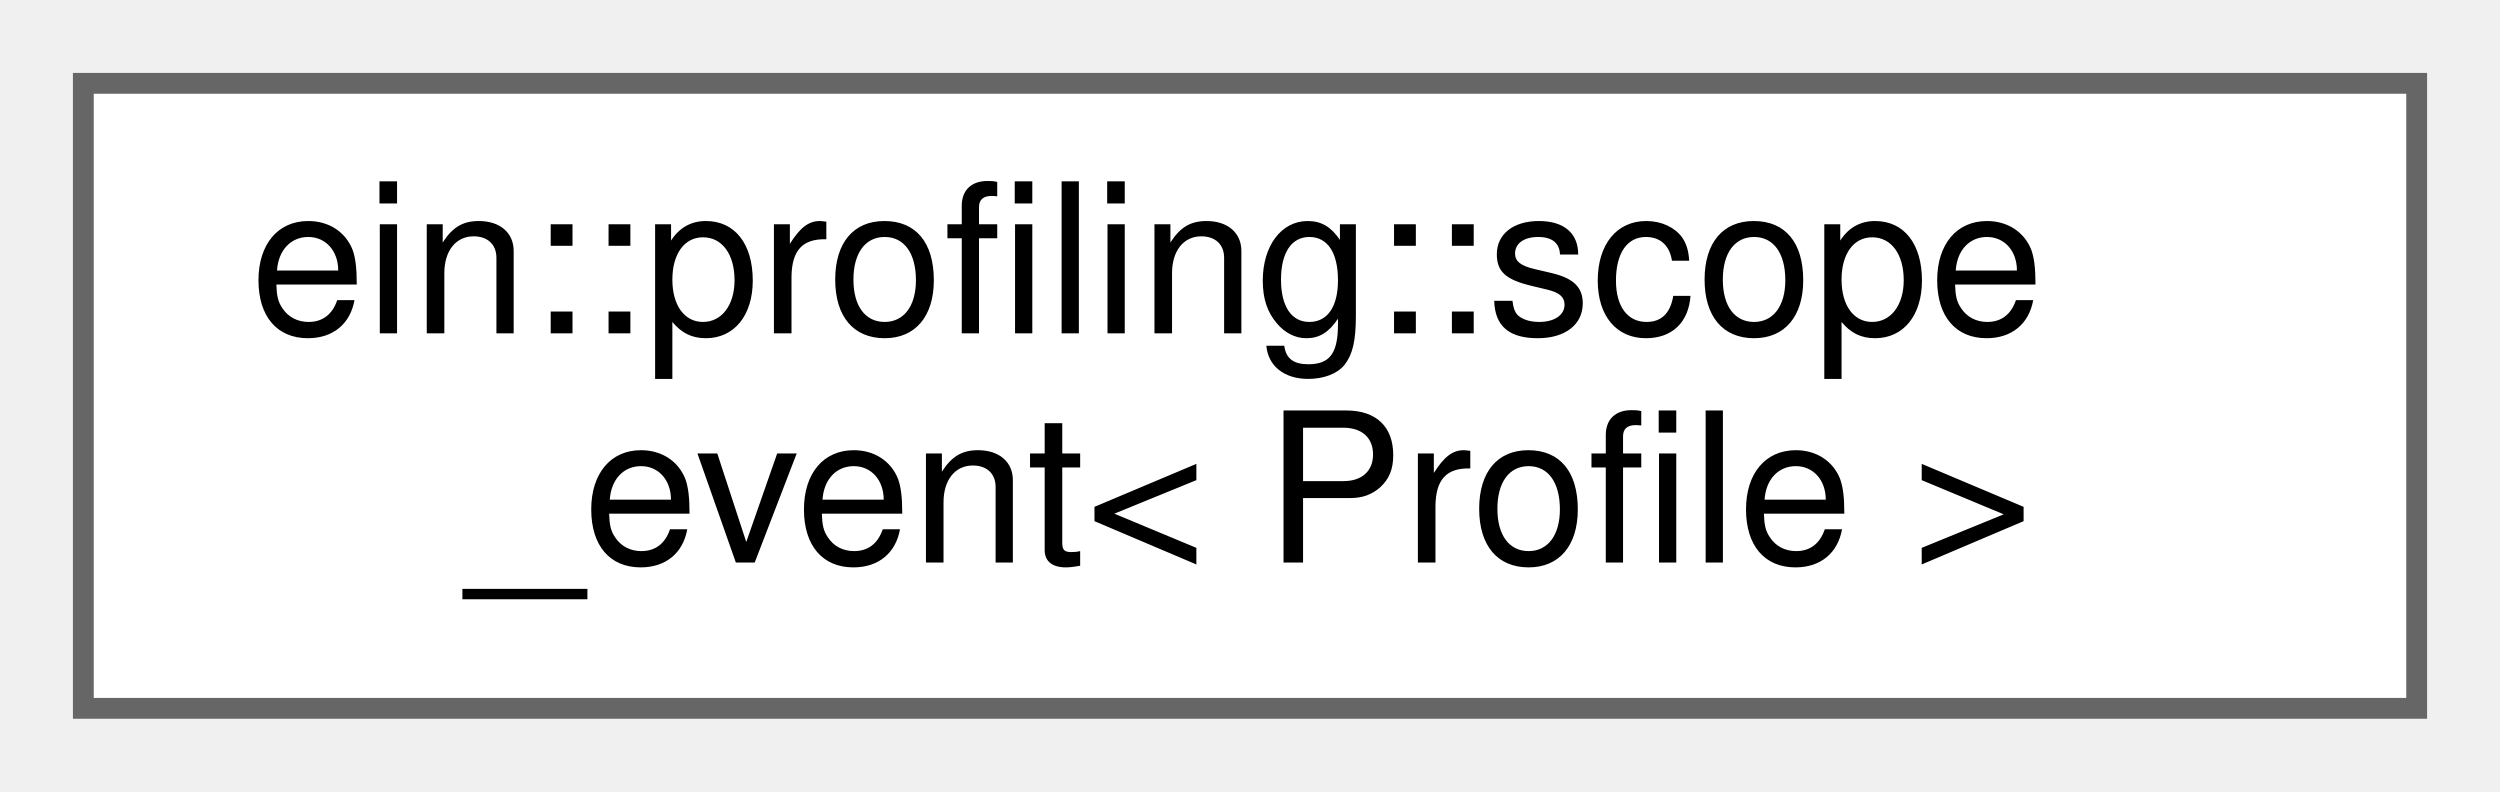
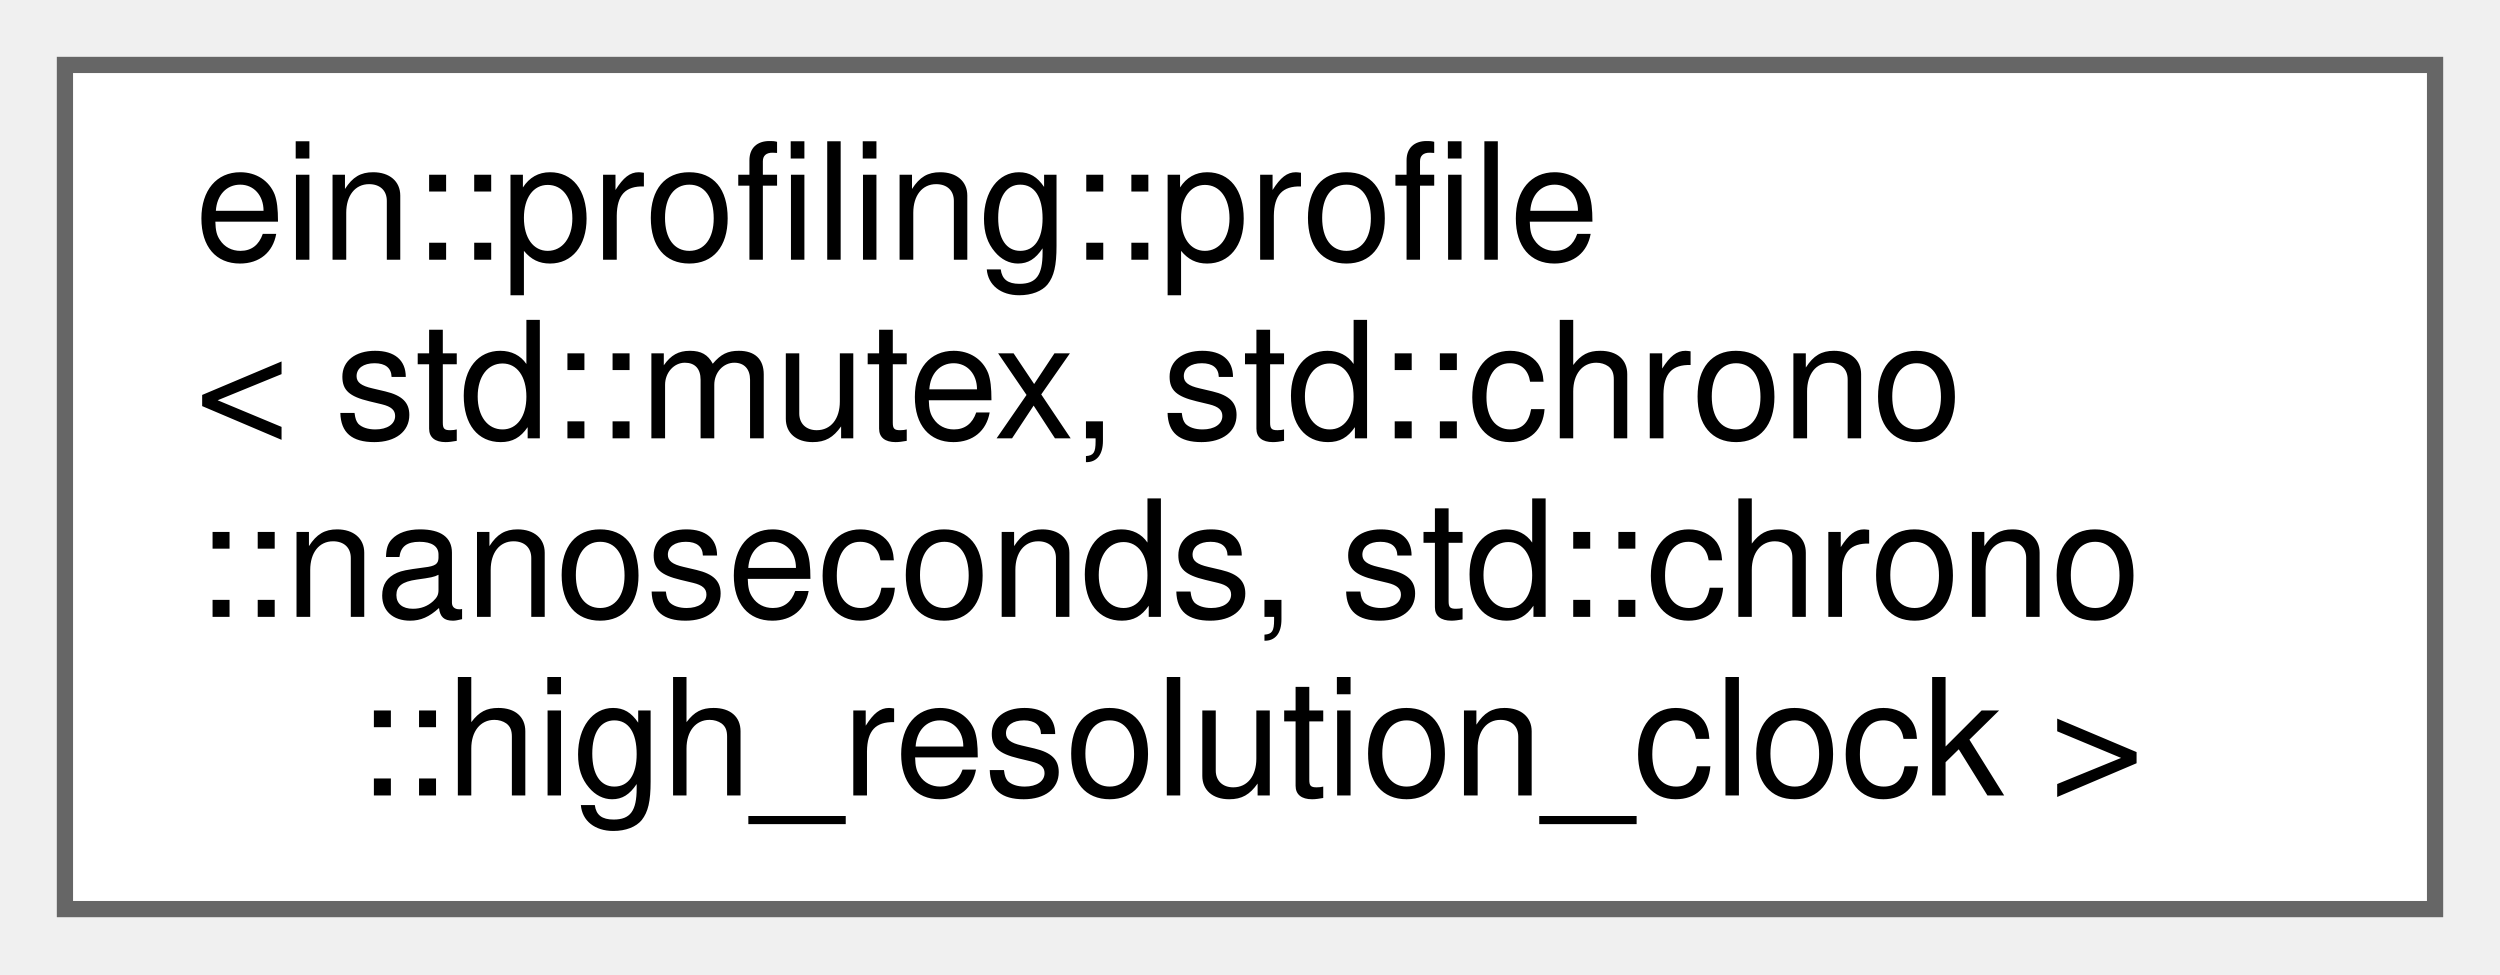
- <svg xmlns="http://www.w3.org/2000/svg" xmlns:xlink="http://www.w3.org/1999/xlink" width="120pt" height="38pt" viewBox="0.00 0.00 120.00 38.00">
-   <g id="graph0" class="graph" transform="scale(1 1) rotate(0) translate(4 34)">
+ <svg xmlns="http://www.w3.org/2000/svg" xmlns:xlink="http://www.w3.org/1999/xlink" width="154pt" height="60pt" viewBox="0.00 0.00 154.00 60.00">
+   <g id="graph0" class="graph" transform="scale(1 1) rotate(0) translate(4 56)">
    <g id="Node000000" class="node">
      <g id="a_Node000000">
-         <a xlink:href="structein_1_1profiling_1_1scope__event.html" target="_top" xlink:title=" ">
-           <polygon fill="white" stroke="#666666" points="112,-30 0,-30 0,0 112,0 112,-30" />
-           <text text-anchor="start" x="8" y="-18" font-family="Helvetica,sans-Serif" font-size="10.00">ein::profiling::scope</text>
-           <text text-anchor="middle" x="56" y="-7" font-family="Helvetica,sans-Serif" font-size="10.00">_event&lt; Profile &gt;</text>
+         <a xlink:href="structein_1_1profiling_1_1profile.html" target="_top" xlink:title=" ">
+           <polygon fill="white" stroke="#666666" points="146,-52 0,-52 0,0 146,0 146,-52" />
+           <text text-anchor="start" x="8" y="-40" font-family="Helvetica,sans-Serif" font-size="10.00">ein::profiling::profile</text>
+           <text text-anchor="start" x="8" y="-29" font-family="Helvetica,sans-Serif" font-size="10.00">&lt; std::mutex, std::chrono</text>
+           <text text-anchor="start" x="8" y="-18" font-family="Helvetica,sans-Serif" font-size="10.00">::nanoseconds, std::chrono</text>
+           <text text-anchor="middle" x="73" y="-7" font-family="Helvetica,sans-Serif" font-size="10.00">::high_resolution_clock &gt;</text>
        </a>
      </g>
    </g>
  </g>
</svg>
